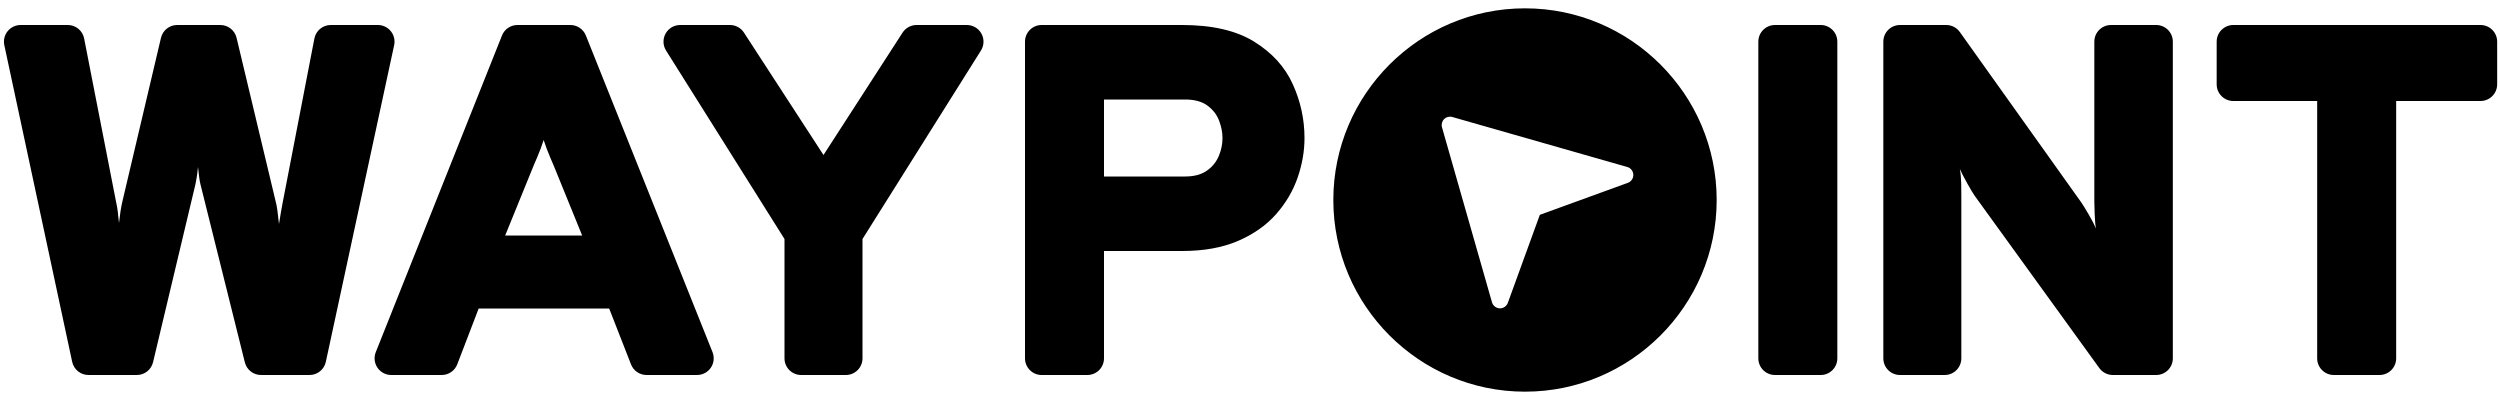
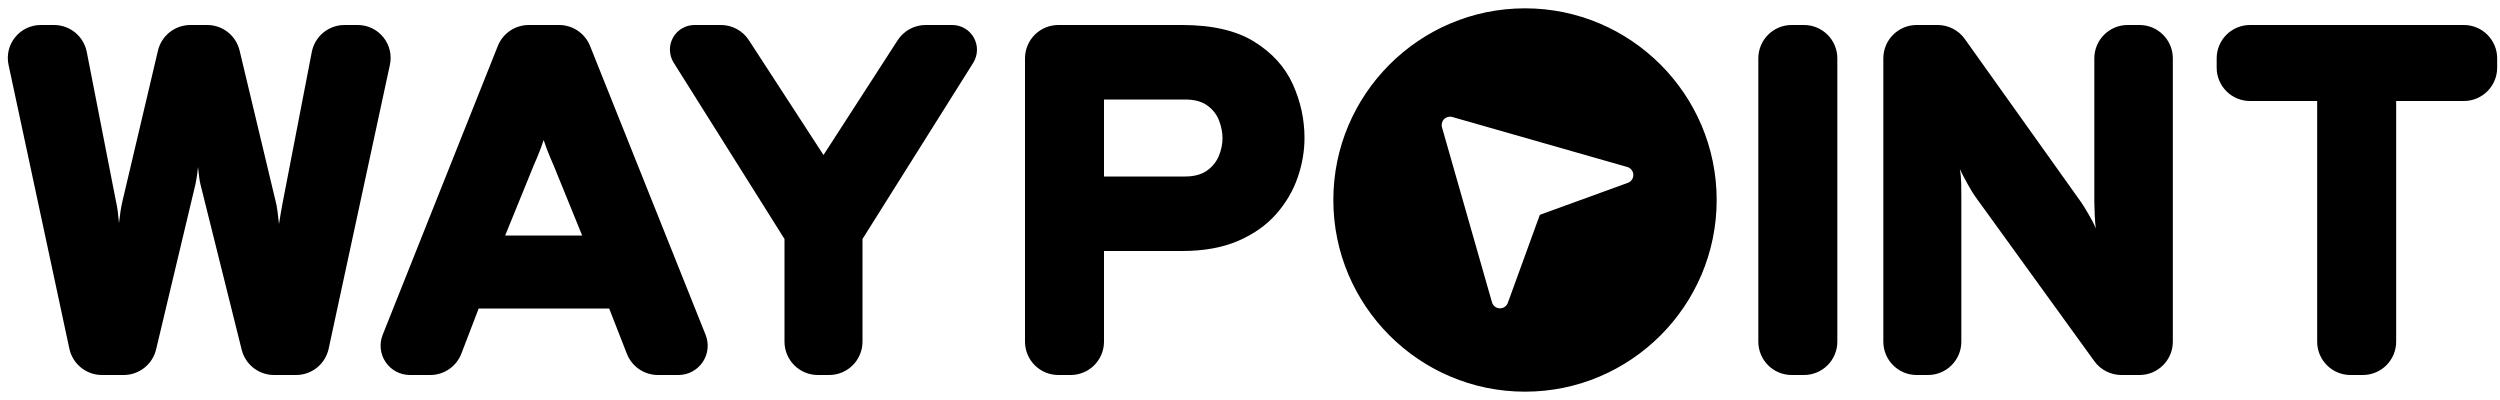
<svg xmlns="http://www.w3.org/2000/svg" width="300" height="48">
-   <path d="m8.661 43.42-8.143-38A2 2 0 0 1 2.474 3h5.66a2 2 0 0 1 1.962 1.616L13.92 24.18c.1.44.17.835.21 1.185.04.35.09.815.15 1.395.06-.52.12-.985.18-1.395.06-.41.14-.825.24-1.245l4.617-19.579A2 2 0 0 1 21.263 3h5.179a2 2 0 0 1 1.945 1.535L33.06 24.09c.1.36.18.78.24 1.26s.12.99.18 1.53c.08-.5.155-.96.225-1.38.07-.42.135-.78.195-1.08l3.827-19.8A2 2 0 0 1 39.69 3h5.653a2 2 0 0 1 1.955 2.422l-8.198 38A2 2 0 0 1 37.145 45h-5.822a2 2 0 0 1-1.941-1.516L24.06 22.14c-.06-.24-.11-.51-.15-.81-.04-.3-.09-.73-.15-1.29-.06.6-.115 1.035-.165 1.305l-.135.735-5.094 21.383A2 2 0 0 1 16.42 45h-5.803a2 2 0 0 1-1.956-1.58Zm36.431-1.16 15.146-38A2 2 0 0 1 62.096 3h6.35a2 2 0 0 1 1.857 1.257l15.2 38A2 2 0 0 1 83.646 45h-6.06a2 2 0 0 1-1.863-1.272L73.1 37.02H57.44l-2.568 6.696A2 2 0 0 1 53.005 45H46.95a2 2 0 0 1-1.858-2.74Zm15.528-14h9.24l-3.42-8.4-.405-.945c-.15-.35-.295-.71-.435-1.08-.14-.37-.26-.715-.36-1.035-.1.32-.22.665-.36 1.035-.14.37-.285.73-.435 1.08l-.405.945-3.42 8.4ZM94.14 43V28.68L79.926 6.064A2 2 0 0 1 81.619 3h5.976a2 2 0 0 1 1.677.91L98.82 18.6l9.489-14.685a2 2 0 0 1 1.68-.915h6.032a2 2 0 0 1 1.693 3.064L103.5 28.68V43a2 2 0 0 1-2 2h-5.36a2 2 0 0 1-2-2ZM123 43V5a2 2 0 0 1 2-2h16.84c3.62 0 6.505.665 8.655 1.995 2.15 1.33 3.695 3.03 4.635 5.1s1.41 4.225 1.41 6.465c0 1.58-.275 3.165-.825 4.755-.55 1.59-1.41 3.05-2.58 4.38-1.17 1.33-2.69 2.4-4.56 3.21-1.87.81-4.115 1.215-6.735 1.215h-9.36V43a2 2 0 0 1-2 2H125a2 2 0 0 1-2-2Zm9.48-21.82h9.72c1.08 0 1.95-.23 2.61-.69a4.014 4.014 0 0 0 1.44-1.755c.3-.71.45-1.435.45-2.175 0-.66-.135-1.35-.405-2.07-.27-.72-.735-1.325-1.395-1.815s-1.56-.735-2.7-.735h-9.72v9.24ZM183 1c-12.683 0-23 10.318-23 23s10.317 23 23 23 23-10.318 23-23-10.317-23-23-23Zm12.342 20.94-10.562 3.84-3.841 10.562A.998.998 0 0 1 180 37h-.035a1 1 0 0 1-.927-.725l-6-21a1 1 0 0 1 1.236-1.236l21 6a1 1 0 0 1 .068 1.901ZM211 43V5a2 2 0 0 1 2-2h5.48a2 2 0 0 1 2 2v38a2 2 0 0 1-2 2H213a2 2 0 0 1-2-2Zm15 0V5a2 2 0 0 1 2-2h5.55a2 2 0 0 1 1.628.84L249.76 24.3c.18.26.47.73.87 1.41.4.68.69 1.25.87 1.71-.06-.4-.105-.955-.135-1.665-.03-.71-.045-1.215-.045-1.515V5a2 2 0 0 1 2-2h5.42a2 2 0 0 1 2 2v38a2 2 0 0 1-2 2h-5.198a2 2 0 0 1-1.62-.828L236.98 23.52c-.2-.28-.495-.77-.885-1.47s-.695-1.29-.915-1.77c.1.54.155 1.115.165 1.725.01.61.015 1.115.015 1.515V43a2 2 0 0 1-2 2H228a2 2 0 0 1-2-2Zm52.06 0V12.12H268a2 2 0 0 1-2-2V5a2 2 0 0 1 2-2h29.66a2 2 0 0 1 2 2v5.12a2 2 0 0 1-2 2h-10.12V43a2 2 0 0 1-2 2h-5.48a2 2 0 0 1-2-2Z" />
+   <path d="M8.322 41.838 1.025 7.781A3.953 3.953 0 0 1 4.89 3h1.596a4 4 0 0 1 3.926 3.233L13.92 24.18c.1.44.17.835.21 1.185.04.35.09.815.15 1.395.06-.52.12-.985.18-1.395.06-.41.14-.825.24-1.245l4.253-18.038A4 4 0 0 1 22.847 3h2.016a4 4 0 0 1 3.89 3.07l4.307 18.02c.1.36.18.78.24 1.26s.12.99.18 1.53c.08-.5.155-.96.225-1.38.07-.42.135-.78.195-1.08l3.514-18.18A4 4 0 0 1 41.34 3h1.589a3.948 3.948 0 0 1 3.859 4.78L39.44 41.843A4 4 0 0 1 35.53 45h-2.646a4 4 0 0 1-3.881-3.032L24.06 22.14c-.06-.24-.11-.51-.15-.81-.04-.3-.09-.73-.15-1.29-.06.6-.115 1.035-.165 1.305l-.135.735-4.728 19.847A4 4 0 0 1 14.841 45h-2.607a4 4 0 0 1-3.912-3.162Zm37.6-1.66L59.736 5.52A4 4 0 0 1 63.452 3h3.64a4 4 0 0 1 3.714 2.514l13.866 34.667A3.514 3.514 0 0 1 81.41 45h-2.46a4 4 0 0 1-3.724-2.543L73.1 37.02H57.44l-2.075 5.412A4 4 0 0 1 51.63 45h-2.44a3.518 3.518 0 0 1-3.268-4.821ZM60.62 28.26h9.24l-3.42-8.4-.405-.945c-.15-.35-.295-.71-.435-1.08-.14-.37-.26-.715-.36-1.035-.1.32-.22.665-.36 1.035-.14.37-.285.73-.435 1.08l-.405.945-3.42 8.4ZM94.14 41V28.68L80.842 7.521A2.95 2.95 0 0 1 83.34 3h3.17a4 4 0 0 1 3.353 1.82L98.82 18.6l8.898-13.77a4 4 0 0 1 3.36-1.83h3.192a2.967 2.967 0 0 1 2.512 4.547L103.5 28.68V41a4 4 0 0 1-4 4h-1.36a4 4 0 0 1-4-4ZM123 41V7a4 4 0 0 1 4-4h14.84c3.62 0 6.505.665 8.655 1.995 2.15 1.33 3.695 3.03 4.635 5.1s1.41 4.225 1.41 6.465c0 1.58-.275 3.165-.825 4.755-.55 1.59-1.41 3.05-2.58 4.38-1.17 1.33-2.69 2.4-4.56 3.21-1.87.81-4.115 1.215-6.735 1.215h-9.36V41a4 4 0 0 1-4 4H127a4 4 0 0 1-4-4Zm9.48-19.82h9.72c1.08 0 1.95-.23 2.61-.69a4.014 4.014 0 0 0 1.44-1.755c.3-.71.45-1.435.45-2.175 0-.66-.135-1.35-.405-2.07-.27-.72-.735-1.325-1.395-1.815s-1.56-.735-2.7-.735h-9.72v9.24ZM183 1c-12.683 0-23 10.318-23 23s10.317 23 23 23 23-10.318 23-23-10.317-23-23-23Zm12.342 20.94-10.562 3.84-3.841 10.562A.998.998 0 0 1 180 37h-.035a1 1 0 0 1-.927-.725l-6-21a1 1 0 0 1 1.236-1.236l21 6a1 1 0 0 1 .068 1.901ZM211 41V7a4 4 0 0 1 4-4h1.48a4 4 0 0 1 4 4v34a4 4 0 0 1-4 4H215a4 4 0 0 1-4-4Zm15 0V7a4 4 0 0 1 4-4h2.519a4 4 0 0 1 3.257 1.679L249.76 24.3c.18.26.47.73.87 1.41.4.68.69 1.25.87 1.71-.06-.4-.105-.955-.135-1.665-.03-.71-.045-1.215-.045-1.515V7a4 4 0 0 1 4-4h1.42a4 4 0 0 1 4 4v34a4 4 0 0 1-4 4h-2.177a4 4 0 0 1-3.24-1.655L236.98 23.52c-.2-.28-.495-.77-.885-1.47s-.695-1.29-.915-1.77c.1.54.155 1.115.165 1.725.01.61.015 1.115.015 1.515V41a4 4 0 0 1-4 4H230a4 4 0 0 1-4-4Zm52.06 0V12.12H270a4 4 0 0 1-4-4V7a4 4 0 0 1 4-4h25.66a4 4 0 0 1 4 4v1.12a4 4 0 0 1-4 4h-8.12V41a4 4 0 0 1-4 4h-1.48a4 4 0 0 1-4-4Z" />
</svg>
